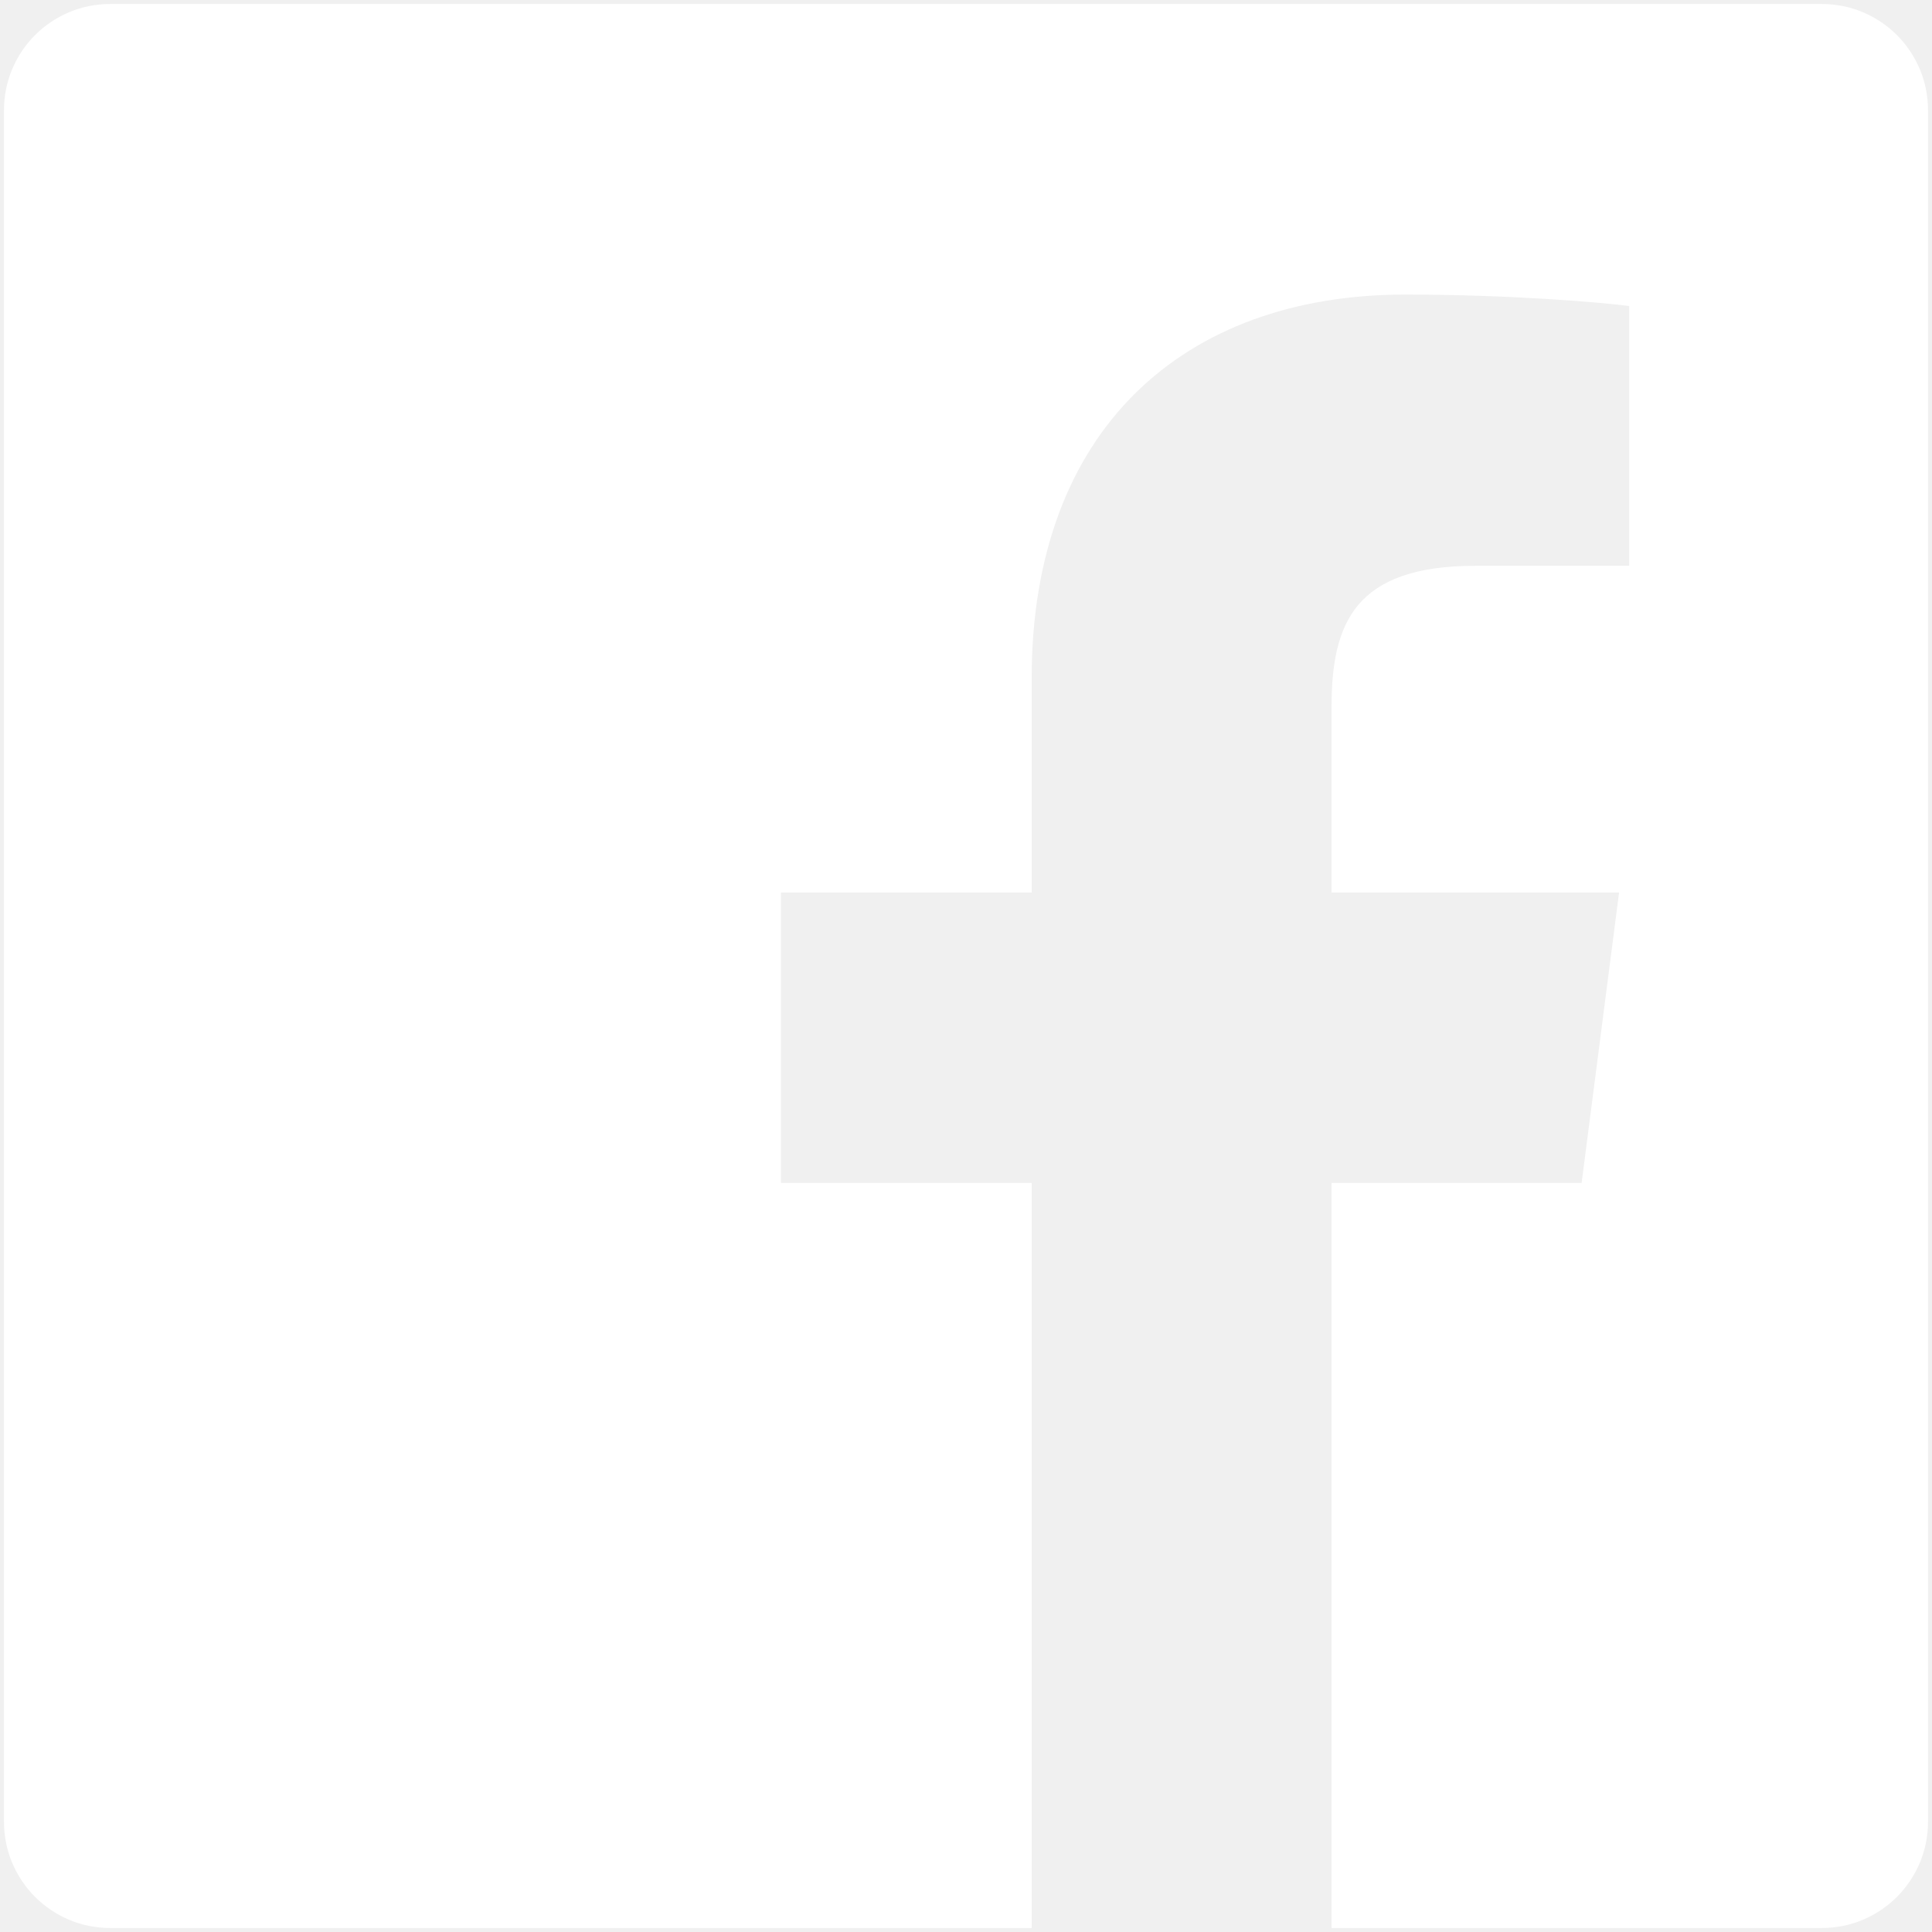
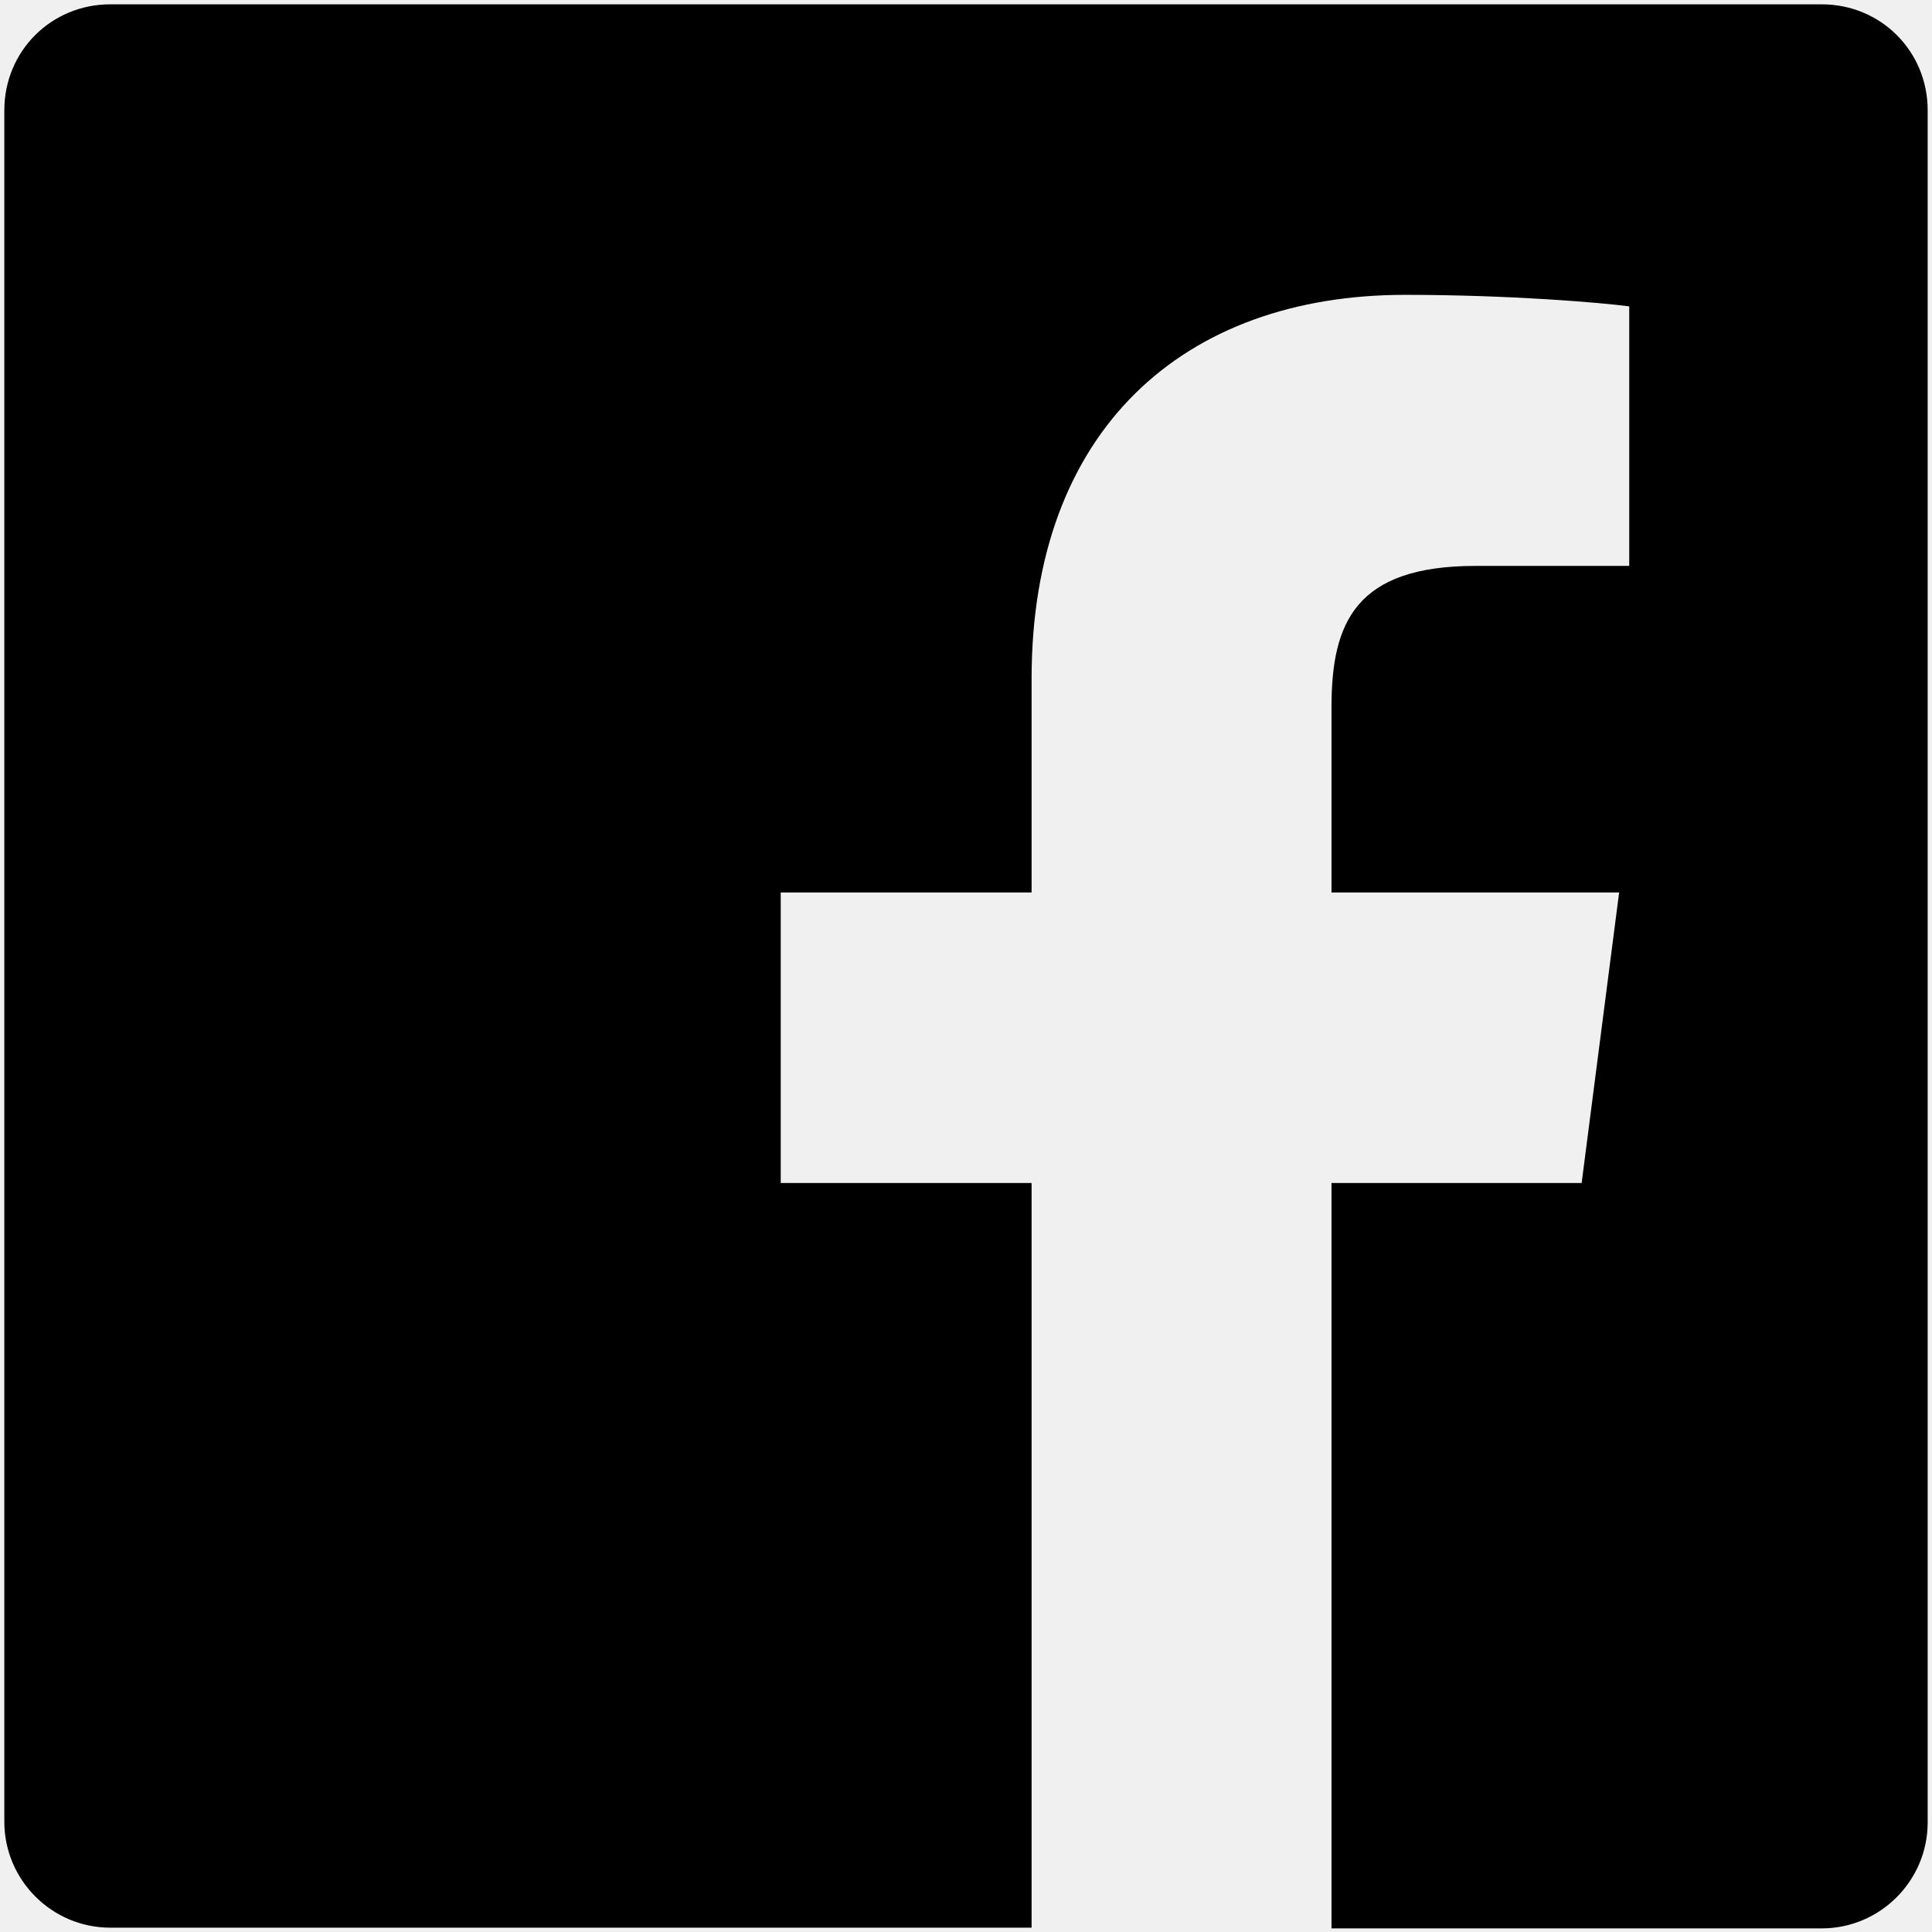
- <svg xmlns="http://www.w3.org/2000/svg" width="268px" height="268px" viewBox="0 0 268 268" version="1.1">
-   <defs />
-   <g id="Page-1" stroke="none" stroke-width="1" fill="none" fill-rule="evenodd">
-     <g id="FB-fLogo-online-broadcast" fill="#FFFFFF">
-       <path d="M252.717,0.553 L15.283,0.553 C7.146,0.553 0.553,7.146 0.553,15.283 L0.553,252.717 C0.553,260.852 7.146,267.447 15.283,267.447 L143.109,267.447 L143.109,164.092 L108.328,164.092 L108.328,123.812 L143.109,123.812 L143.109,94.107 C143.109,59.634 164.164,40.863 194.916,40.863 C209.646,40.863 222.307,41.96 225.996,42.45 L225.996,78.476 L204.668,78.486 C187.943,78.486 184.705,86.433 184.705,98.095 L184.705,123.812 L224.592,123.812 L219.398,164.092 L184.705,164.092 L184.705,267.447 L252.717,267.447 C260.852,267.447 267.447,260.852 267.447,252.717 L267.447,15.283 C267.447,7.146 260.852,0.553 252.717,0.553" id="Fill-14" />
+ <svg xmlns="http://www.w3.org/2000/svg" version="1.1" id="Layer_1" x="0px" y="0px" viewBox="0 0 268 268" enable-background="new 0 0 268 268" xml:space="preserve">
+   <g id="Page-1">
+     <g id="FB-fLogo-online-broadcast">
+       <path id="Fill-14" d="M252.7,0.6H15.3C7.1,0.6,0.6,7.1,0.6,15.3v237.4c0,8.1,6.6,14.7,14.7,14.7h127.8    V164.1h-34.8v-40.3h34.8V94.1c0-34.5,21.1-53.2,51.8-53.2c14.7,0,27.4,1.1,31.1,1.6v36l-21.3,0c-16.7,0-20,7.9-20,19.6v25.7h39.9    l-5.2,40.3h-34.7v103.4h68c8.1,0,14.7-6.6,14.7-14.7V15.3C267.4,7.1,260.9,0.6,252.7,0.6" />
    </g>
  </g>
</svg>
